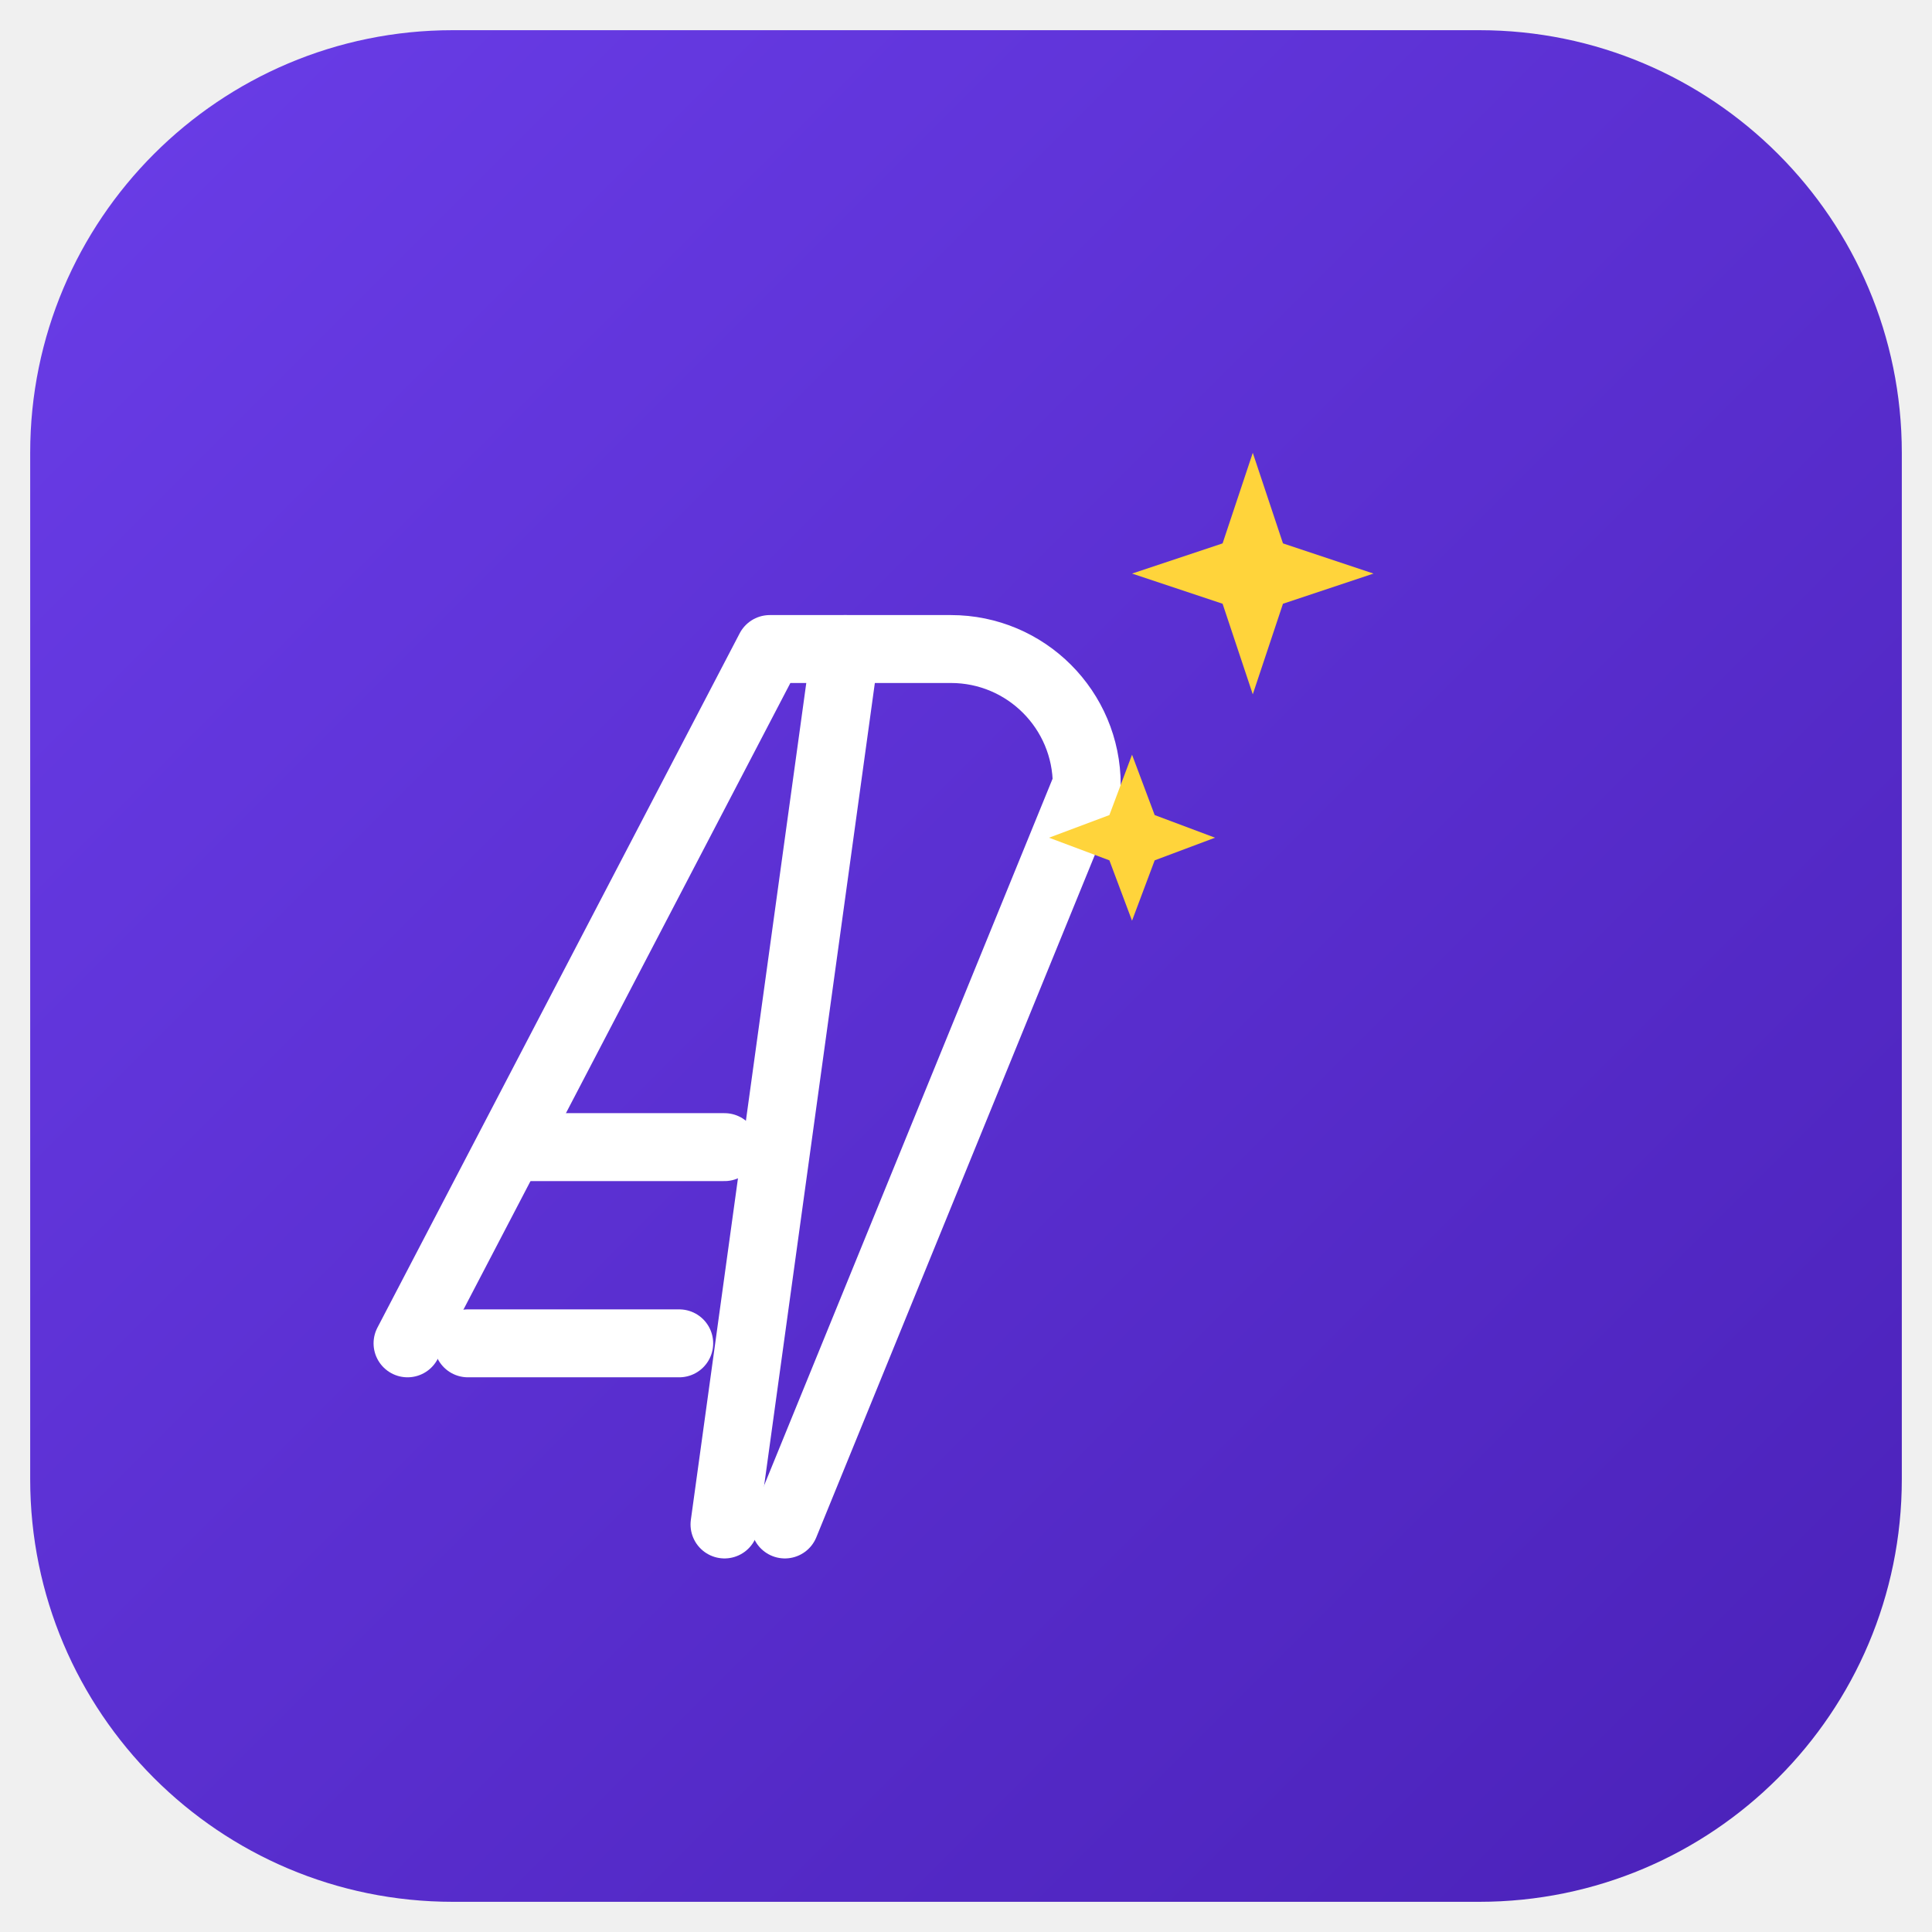
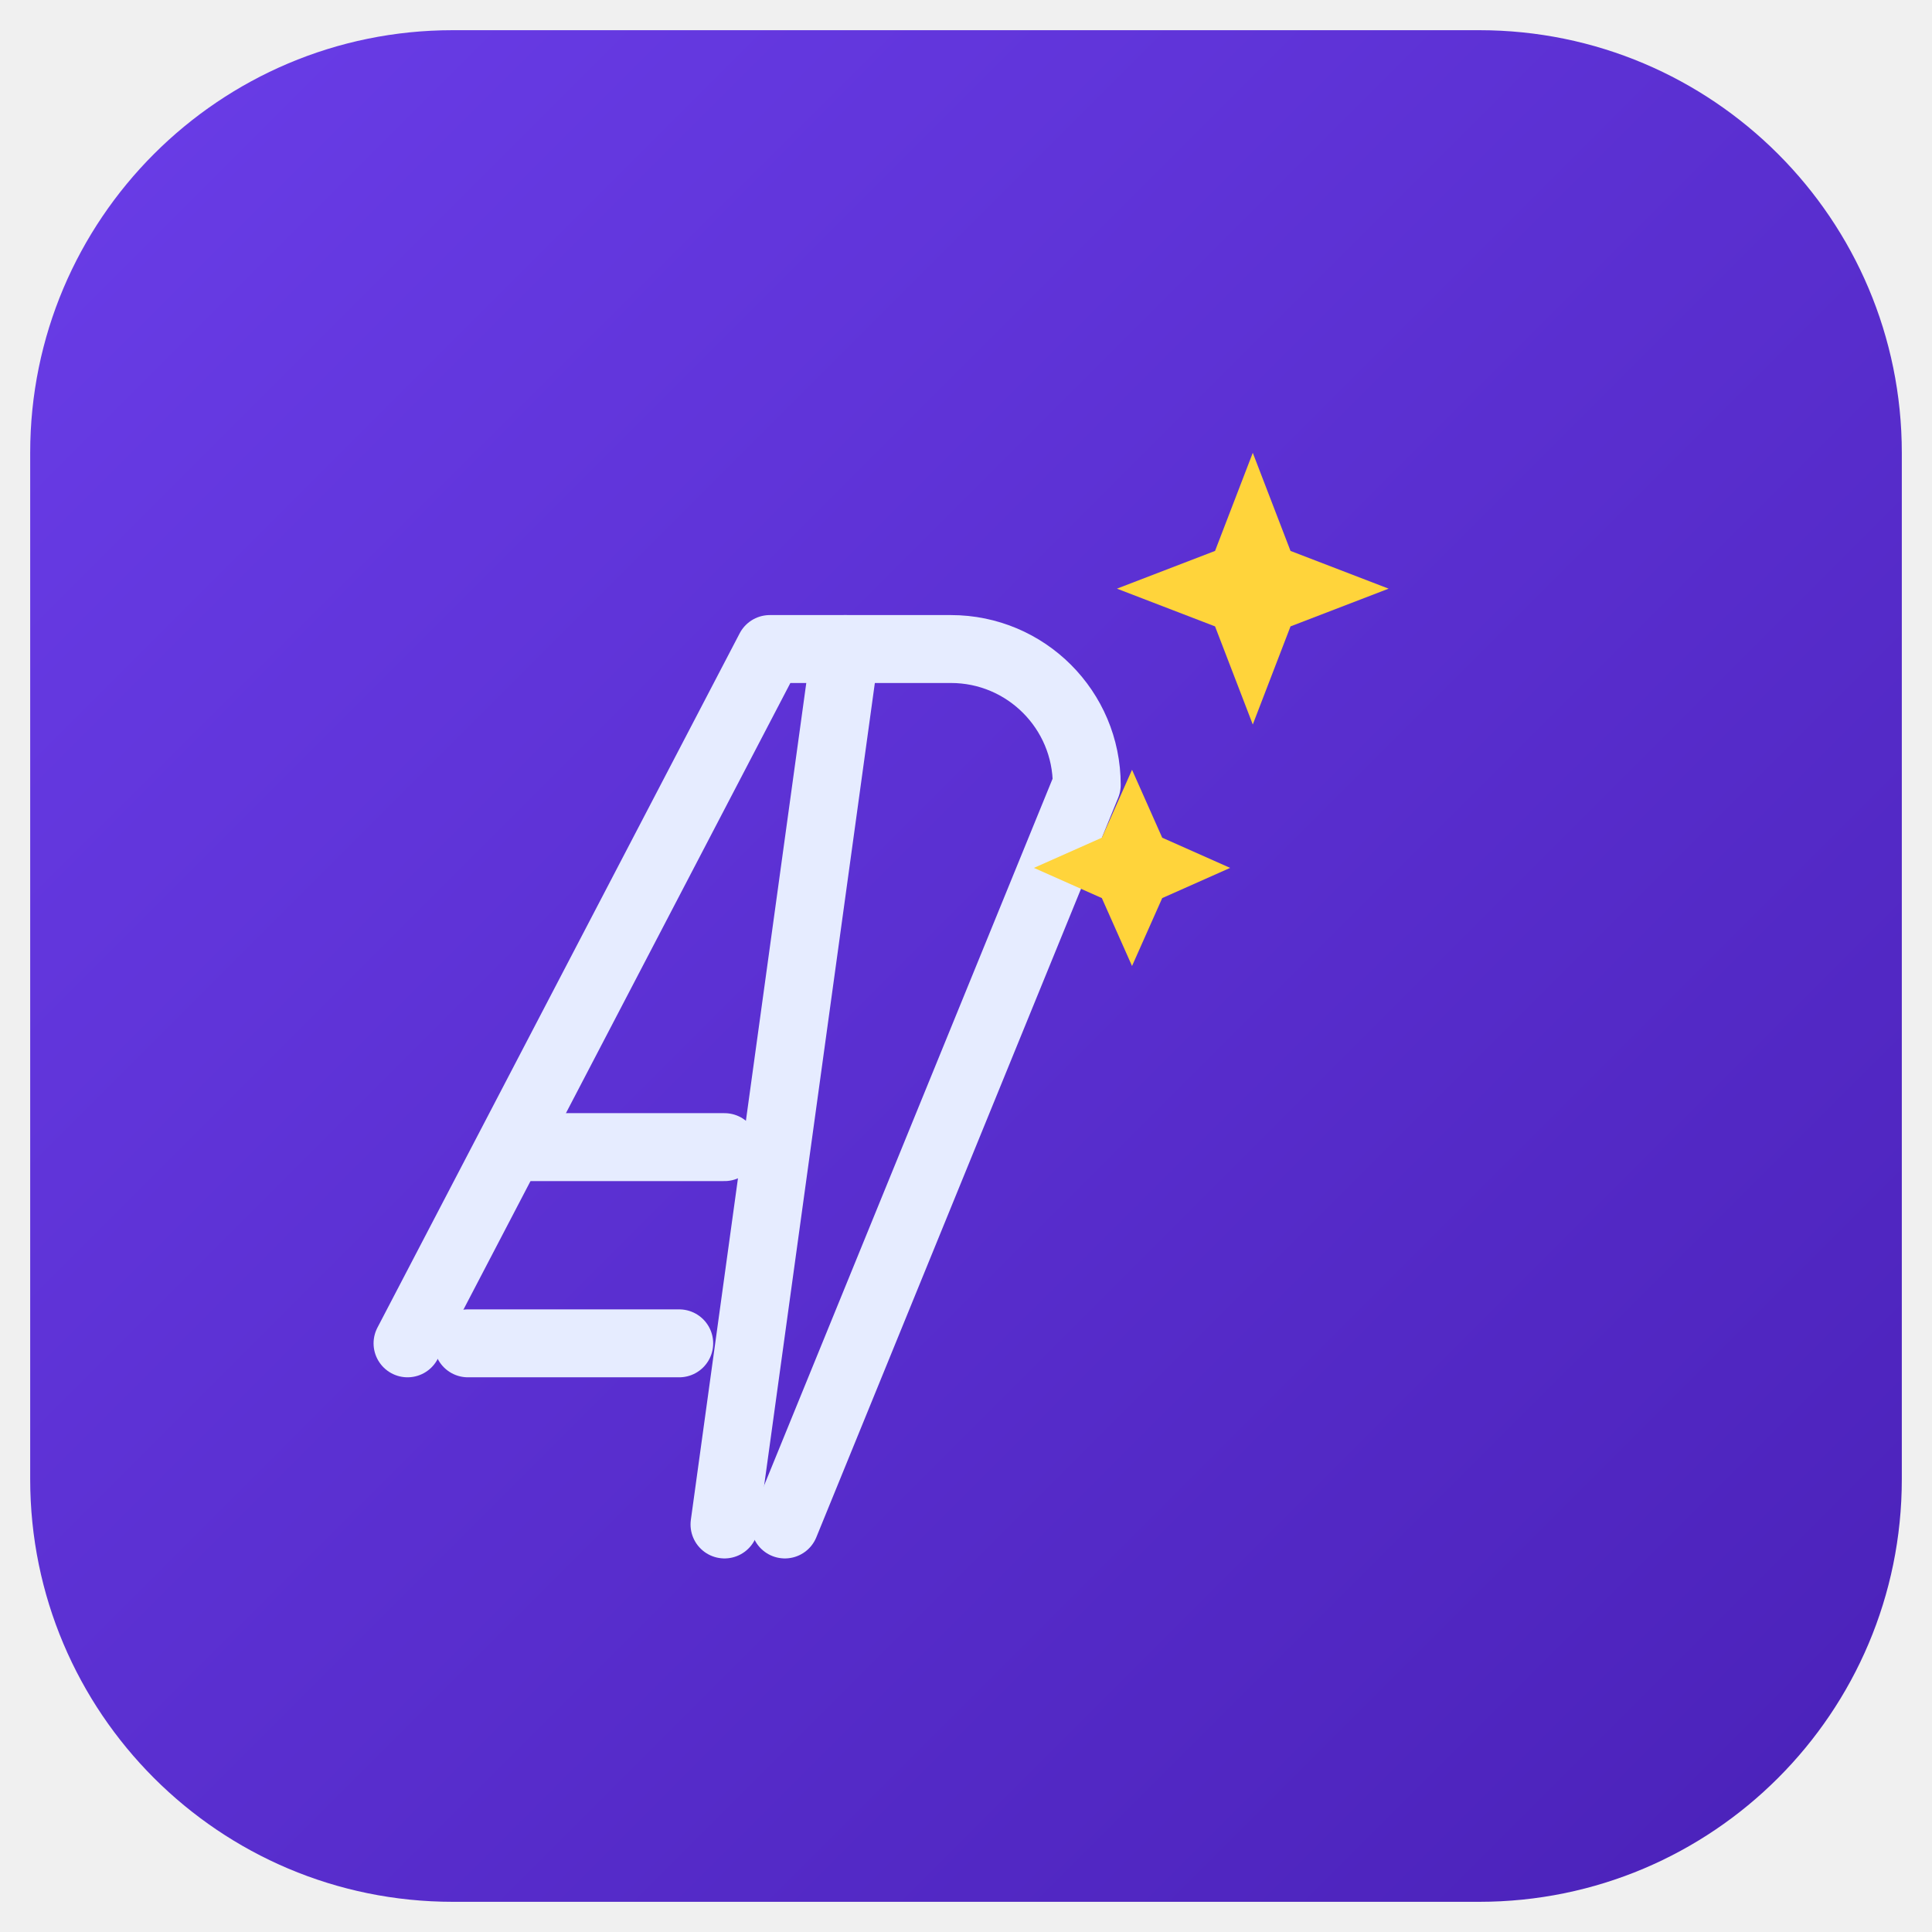
<svg xmlns="http://www.w3.org/2000/svg" viewBox="0 0 256 256" width="256" height="256">
  <defs>
    <linearGradient id="g" x1="0" y1="0" x2="1" y2="1">
      <stop offset="0" stop-color="#6A3DE8" />
      <stop offset="1" stop-color="#4A21B8" />
    </linearGradient>
  </defs>
  <rect x="4" y="4" width="248" height="248" rx="56" fill="url(#g)" />
-   <g stroke="#ffffff" stroke-width="9" stroke-linecap="round" stroke-linejoin="round" fill="none">
+   <g stroke="#e6ecff" stroke-width="9" stroke-linecap="round" stroke-linejoin="round" fill="none">
    <path d="M96 202 L112 86 L102 86 L54 178" />
    <path d="M112 86 L126 86 a18 18 0 0 1 18 18 L104 202" />
    <path d="M70 152 L96 152 M62 178 L90 178" />
-     <path d="M166 60 l4 12 12 4 -12 4 -4 12 -4 -12 -12 -4 12 -4 z" fill="#ffd43b" stroke="none" />
-     <path d="M150 100 l3 8 8 3 -8 3 -3 8 -3 -8 -8 -3 8 -3 z" fill="#ffd43b" stroke="none" />
+     <path d="M166 60 l5 13 13 5 -13 5 -5 13 -5 -13 -13 -5 13 -5 z" fill="#ffd43b" stroke="none" />
+     <path d="M150 102 l4 9 9 4 -9 4 -4 9 -4 -9 -9 -4 9 -4 z" fill="#ffd43b" stroke="none" />
  </g>
</svg>
